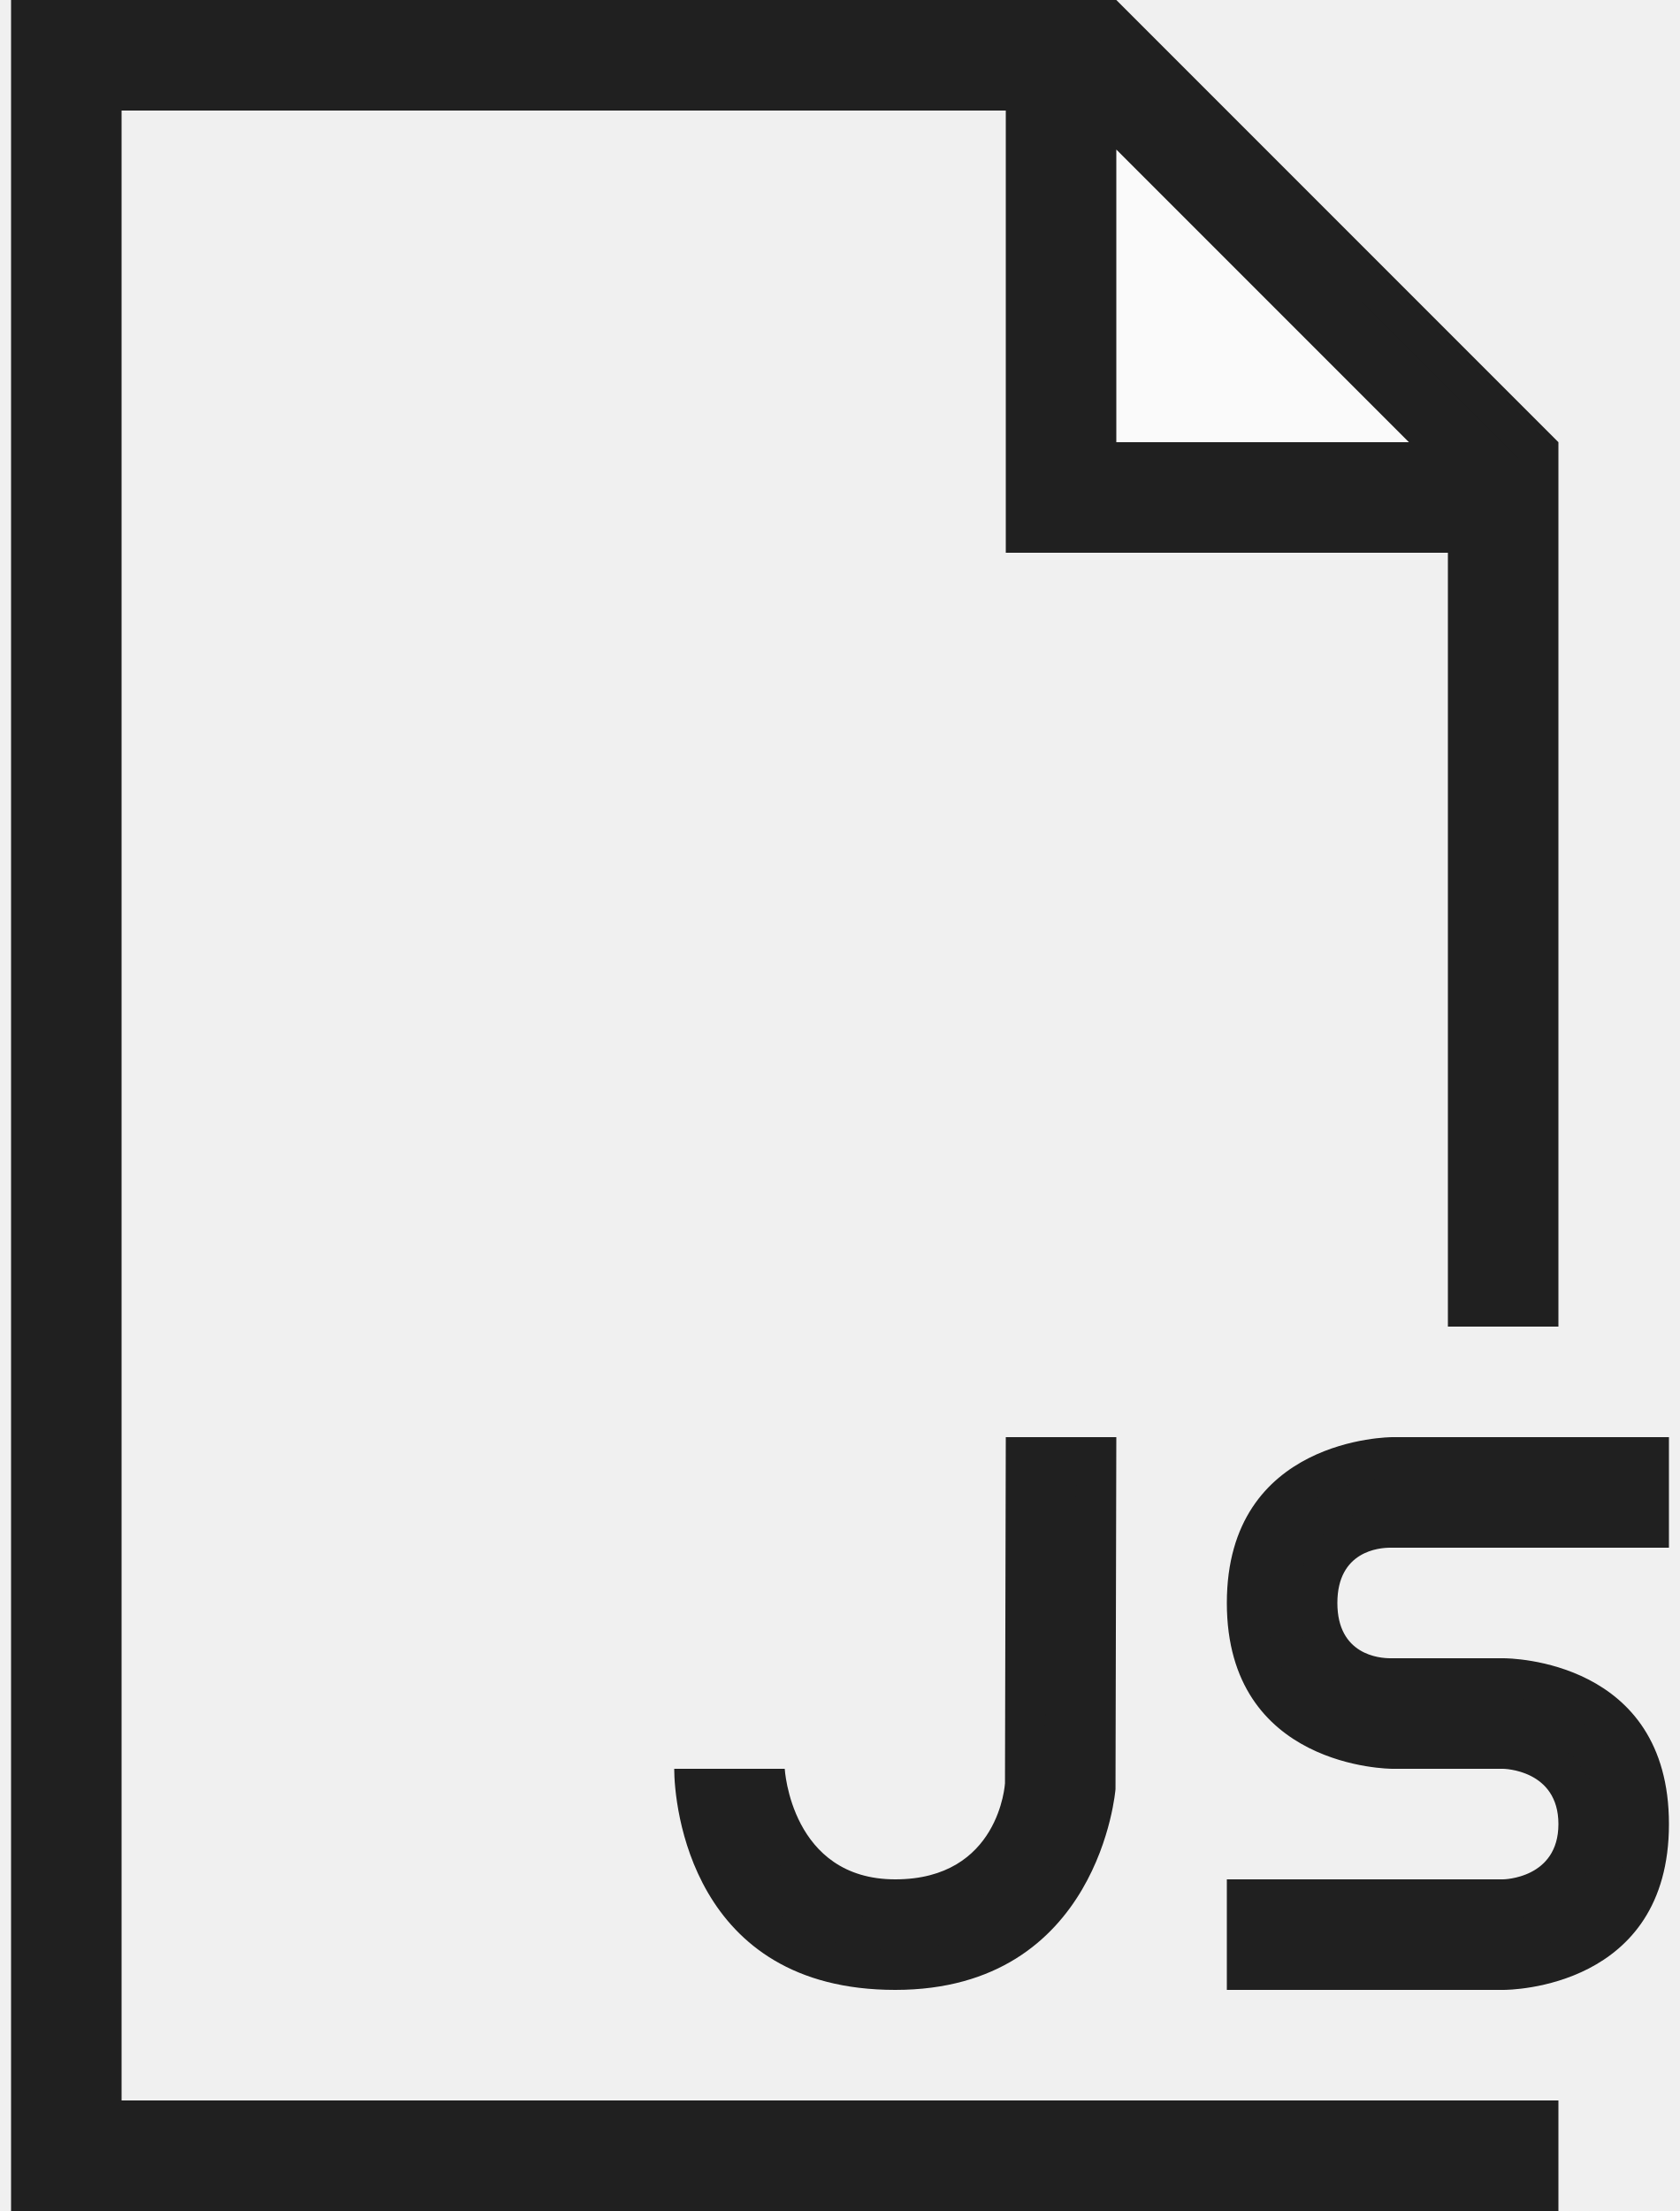
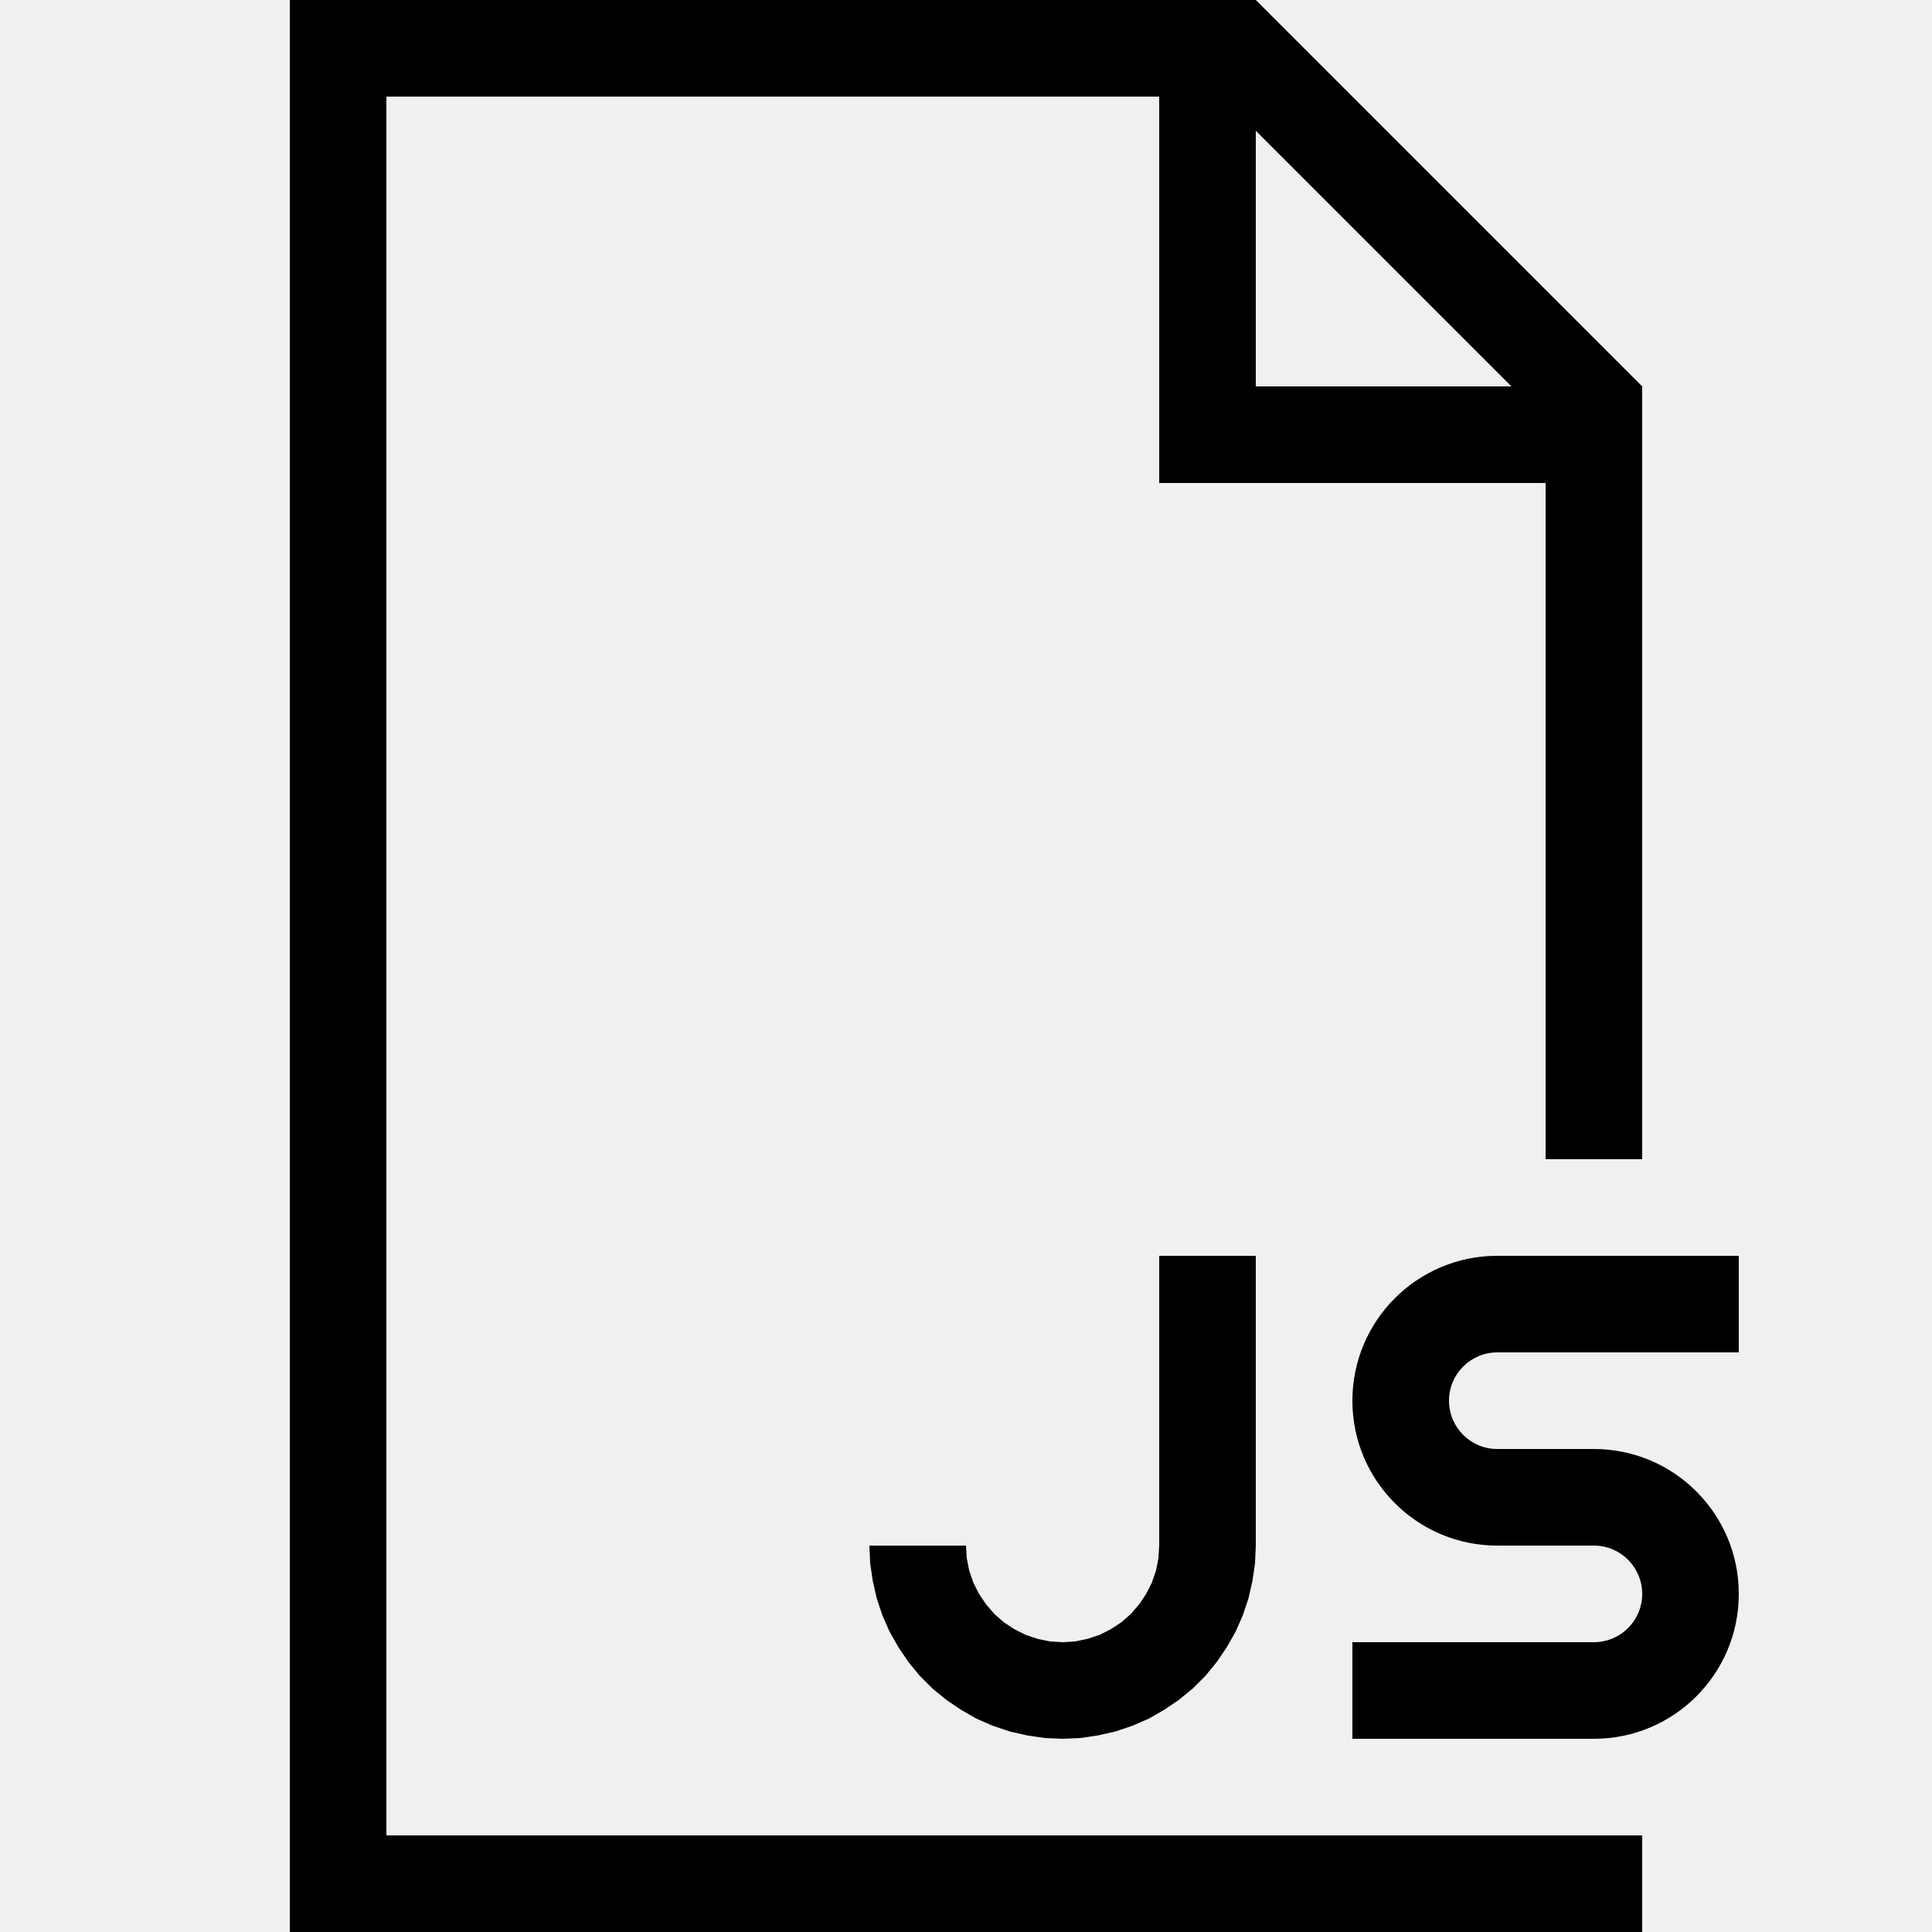
- <svg xmlns="http://www.w3.org/2000/svg" width="133" height="175" viewBox="0 0 133 175" fill="none">
-   <g clip-path="url(#clip0_3536_4254)">
-     <path d="M2.466 173.409V1.591H87.723L121.784 35.652V103.409H116.216V42.159H81.216V7.159H8.034V167.841H121.784V173.409H2.466Z" fill="#202020" />
-     <path d="M87.055 3.182L120.193 36.321V101.818H117.807V40.568H82.807V5.568H6.443V169.432H120.193V171.818H4.057V3.182H87.055ZM88.375 0H0.875V175H123.375V166.25H9.625V8.75H79.625V43.75H114.625V105H123.375V35L88.375 0Z" fill="#202020" />
-     <path d="M86.784 36.591V8.002L115.373 36.591H86.784Z" fill="#FAFAFA" />
-     <path d="M88.375 11.836L111.539 35H88.375V11.836ZM85.193 4.168V38.182H119.207L113.782 32.757L90.618 9.593L85.193 4.168Z" fill="#202020" />
-     <path d="M70.875 155.909C57.83 155.909 55.475 145.743 55.062 141.591H60.741C61.457 145.25 64.162 150.341 70.891 150.341C78.607 150.341 80.993 144.375 81.168 141.241L81.232 115.341H86.8L86.737 141.607C86.689 142.068 85.384 155.909 70.891 155.909H70.875Z" fill="#202020" />
-     <path d="M85.193 116.932L85.129 141.448C84.954 143.214 83.332 154.318 70.875 154.318C60.693 154.318 57.75 147.445 56.907 143.182H59.484C60.661 147.191 63.875 151.932 70.875 151.932C79.148 151.932 82.504 145.584 82.727 141.32V141.241V141.161L82.791 116.948H85.177M88.375 113.75H79.625L79.561 141.145C79.561 141.145 79.132 148.75 70.875 148.75C62.618 148.75 62.125 140 62.125 140H53.375C53.375 142.848 54.679 157.5 70.875 157.5C87.07 157.5 88.311 141.607 88.311 141.607L88.375 113.75Z" fill="#202020" />
-     <path d="M98.716 155.909V150.341H119C121.402 150.309 124.966 148.702 124.966 144.375C124.966 140.048 121.402 138.441 119.016 138.409H110.25C109.773 138.409 98.716 138.266 98.716 126.875C98.716 115.484 109.773 115.341 110.25 115.341H130.534V120.909H110.298C110.298 120.909 110.186 120.909 110.059 120.909C107.402 120.909 104.284 122.468 104.284 126.875C104.284 131.282 107.386 132.841 110.059 132.841C110.266 132.841 110.377 132.841 110.377 132.841H119C120.193 132.841 130.534 133.175 130.534 144.375C130.534 155.575 120.193 155.909 119.016 155.909H98.716Z" fill="#202020" />
-     <path d="M128.943 116.932V119.318H110.345C110.345 119.318 110.17 119.318 110.059 119.318C106.511 119.318 102.693 121.689 102.693 126.875C102.693 132.061 106.511 134.432 110.059 134.432C110.17 134.432 110.266 134.432 110.345 134.432H119.032C120.686 134.432 128.959 134.909 128.959 144.375C128.959 153.841 120.686 154.318 119.016 154.318H100.323V151.932H119.048C122.07 151.9 126.573 149.864 126.573 144.375C126.573 138.886 122.07 136.85 119.016 136.818H110.266C108.611 136.818 100.323 136.277 100.323 126.875C100.323 117.473 108.611 116.948 110.266 116.932H128.959M110.25 113.75C110.043 113.75 97.125 113.798 97.125 126.875C97.125 139.952 110.043 140 110.25 140H119C119 140 123.375 140.048 123.375 144.375C123.375 148.702 119 148.75 119 148.75H97.125V157.5H119C119 157.5 119 157.5 119.016 157.5C119.541 157.5 132.125 157.373 132.125 144.375C132.125 131.377 119.541 131.25 119.016 131.25H119H110.25C110.25 131.25 110.186 131.25 110.059 131.25C109.216 131.25 105.875 130.995 105.875 126.875C105.875 122.755 109.2 122.5 110.059 122.5C110.186 122.5 110.25 122.5 110.25 122.5H132.125V113.75H110.25Z" fill="#202020" />
+ <svg xmlns="http://www.w3.org/2000/svg" width="800px" height="800px" viewBox="0 0 20 20" version="1.1">
+   <g id="layer1">
+     <path d="M 3 0 L 3 20 L 17 20 L 17 19 L 16 19 L 4 19 L 4 1 L 12 1 L 12 4 L 12 5 L 16 5 L 16 12 L 17 12 L 17 5 L 17 4 L 13 0 L 12 0 L 3 0 z M 13 1.354 L 15.646 4 L 13 4 L 13 1.354 z M 12 13 L 12 16 L 11.992 16.131 L 11.967 16.258 L 11.924 16.383 L 11.865 16.5 L 11.793 16.607 L 11.707 16.707 L 11.609 16.793 L 11.5 16.865 L 11.383 16.924 L 11.26 16.965 L 11.131 16.992 L 11 17 L 10.869 16.992 L 10.74 16.965 L 10.617 16.924 L 10.5 16.865 L 10.391 16.793 L 10.293 16.707 L 10.207 16.607 L 10.135 16.5 L 10.076 16.383 L 10.033 16.258 L 10.008 16.131 L 10 16 L 9 16 L 9.008 16.184 L 9.035 16.367 L 9.076 16.547 L 9.135 16.723 L 9.209 16.891 L 9.301 17.053 L 9.404 17.205 L 9.521 17.348 L 9.652 17.479 L 9.795 17.596 L 9.947 17.699 L 10.107 17.791 L 10.277 17.865 L 10.453 17.924 L 10.633 17.965 L 10.816 17.992 L 11 18 L 11.184 17.992 L 11.367 17.965 L 11.547 17.924 L 11.723 17.865 L 11.893 17.791 L 12.053 17.699 L 12.205 17.596 L 12.348 17.479 L 12.479 17.348 L 12.596 17.205 L 12.699 17.053 L 12.791 16.891 L 12.865 16.723 L 12.924 16.547 L 12.965 16.367 L 12.992 16.184 L 13 16 L 13 13 L 12 13 z M 15.5 13 A 1.5 1.5 0 0 0 14 14.5 A 1.5 1.5 0 0 0 15.5 16 L 16.5 16 A 0.5 0.5 0 0 1 17 16.5 A 0.5 0.5 0 0 1 16.5 17 L 14 17 L 14 18 L 16.5 18 A 1.5 1.5 0 0 0 18 16.5 A 1.5 1.5 0 0 0 16.5 15 L 15.5 15 A 0.5 0.5 0 0 1 15 14.5 A 0.5 0.5 0 0 1 15.5 14 L 18 14 L 18 13 L 15.5 13 z " style="fill-opacity:1; stroke:none; stroke-width:0px;" />
  </g>
-   <defs>
-     <clipPath id="clip0_3536_4254">
-       <rect width="131.25" height="175" fill="white" transform="translate(0.875)" />
-     </clipPath>
-   </defs>
</svg>
